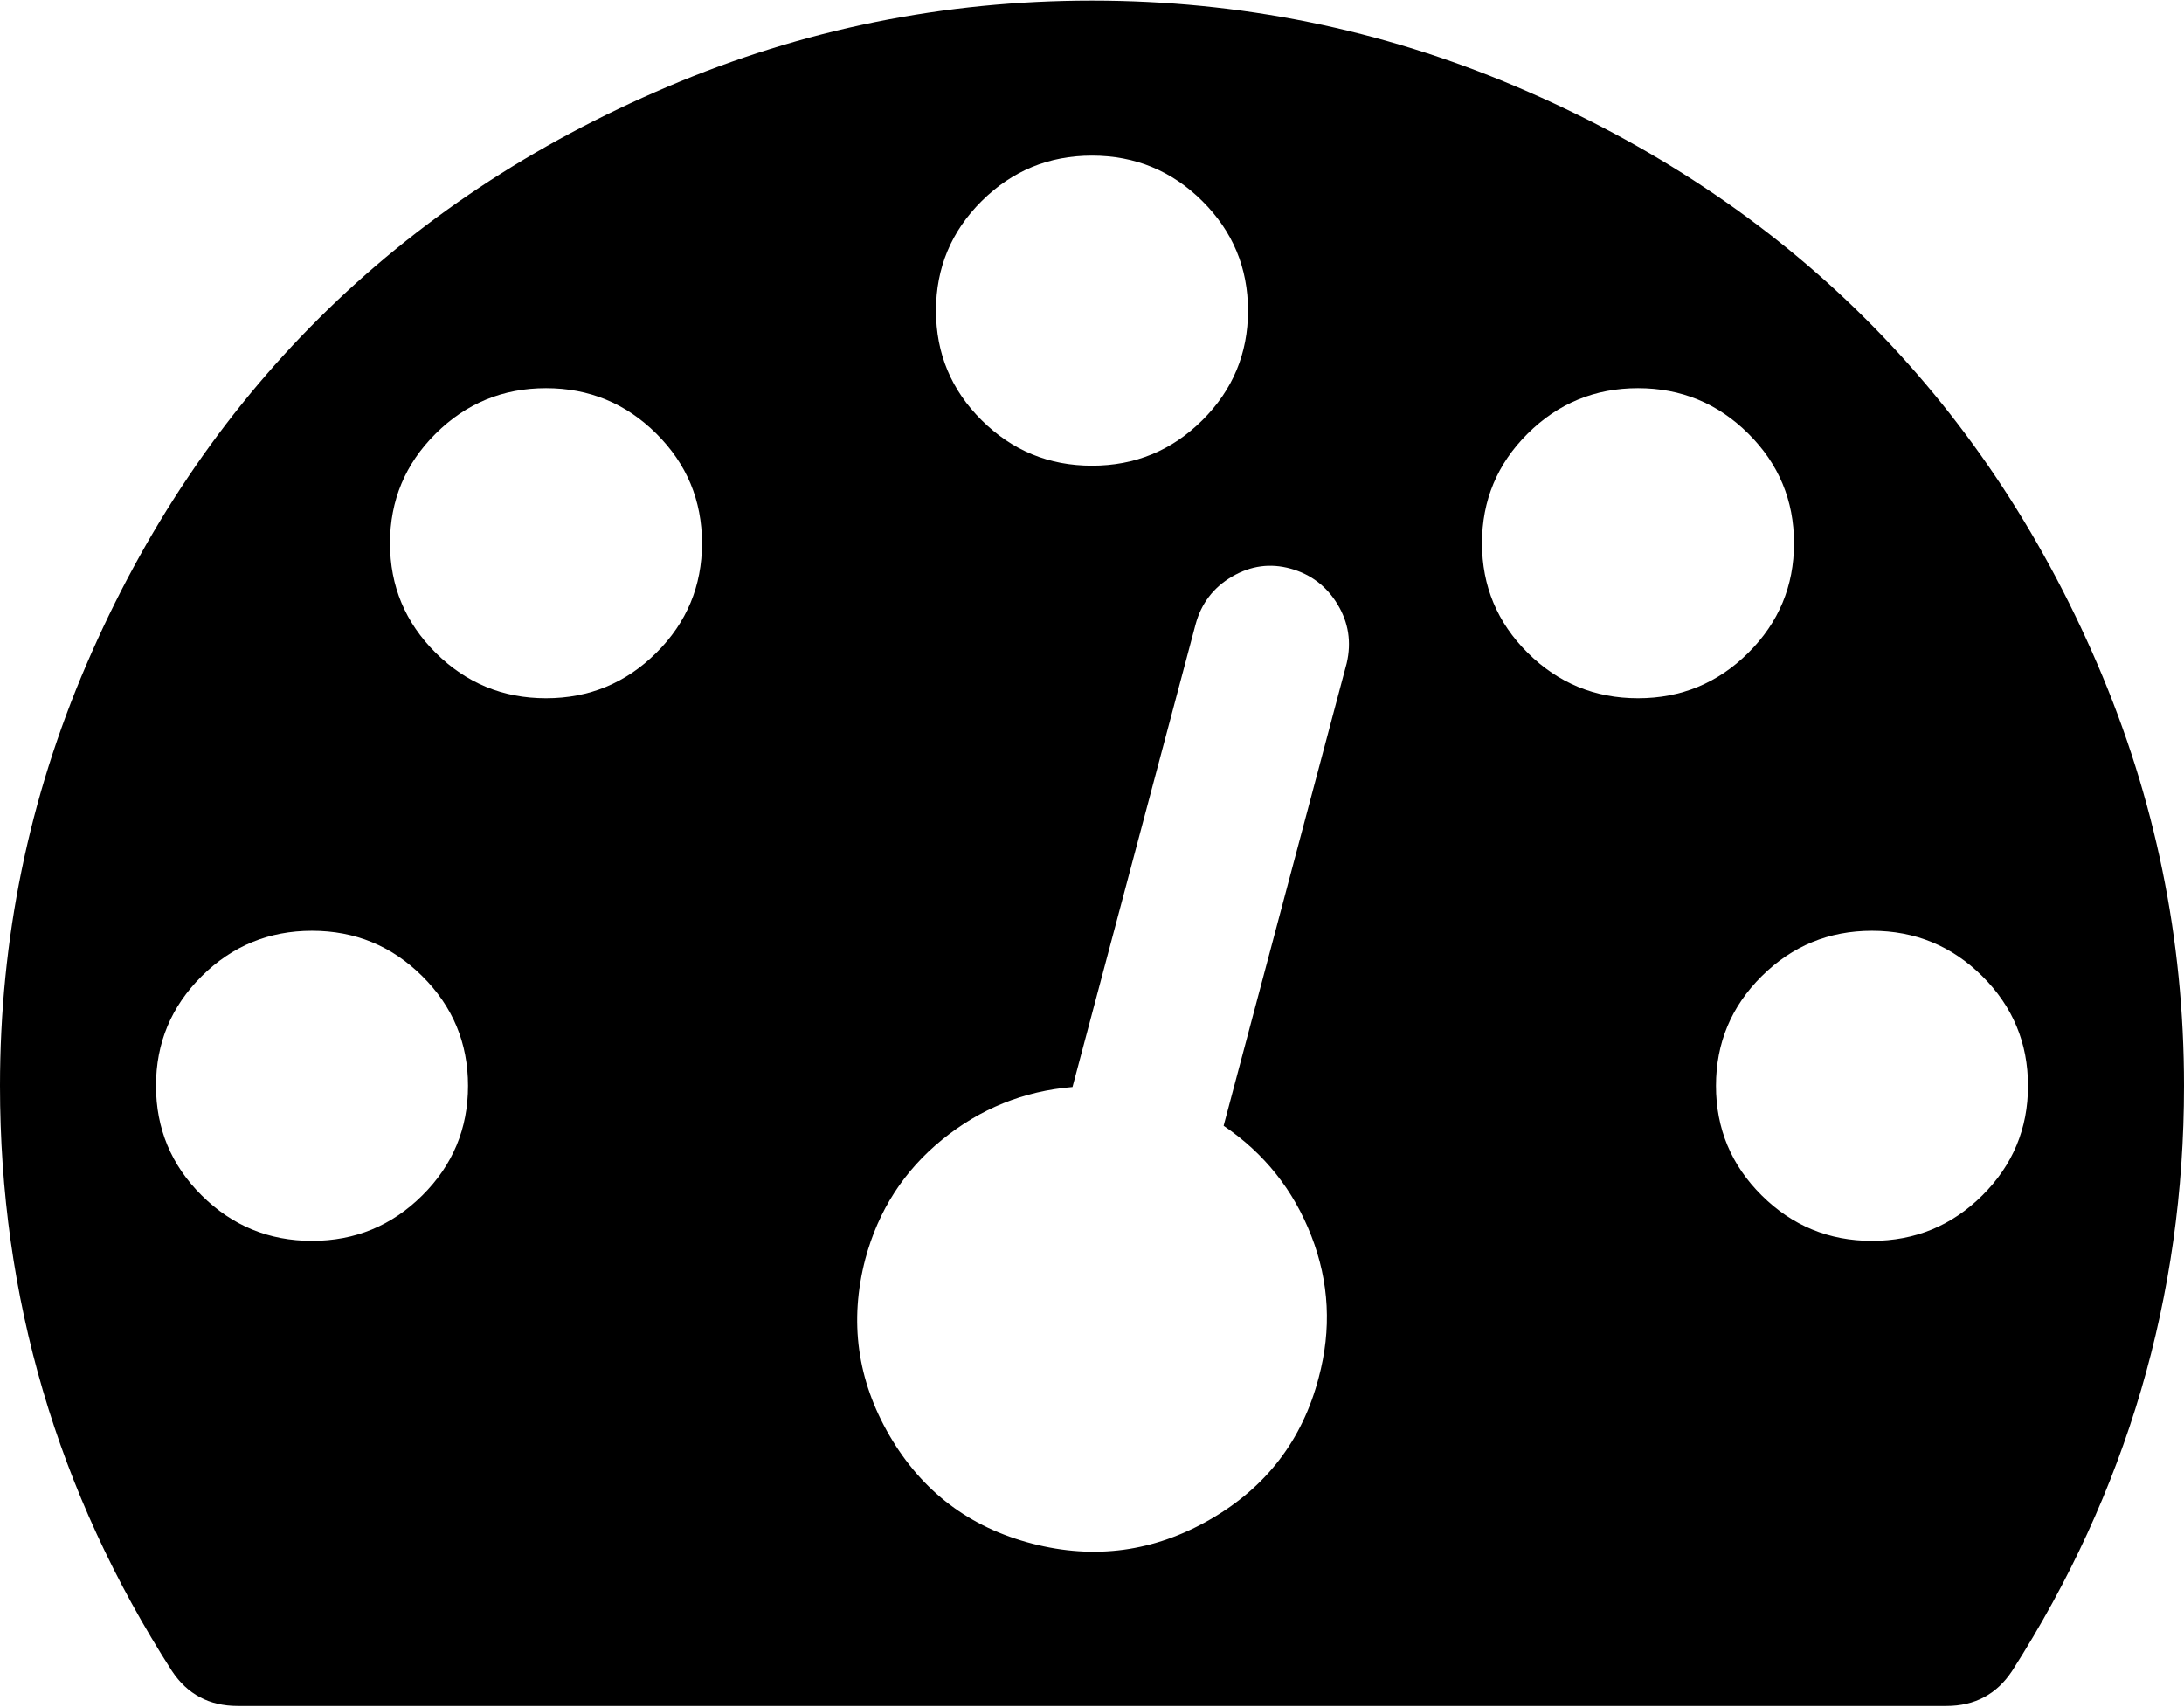
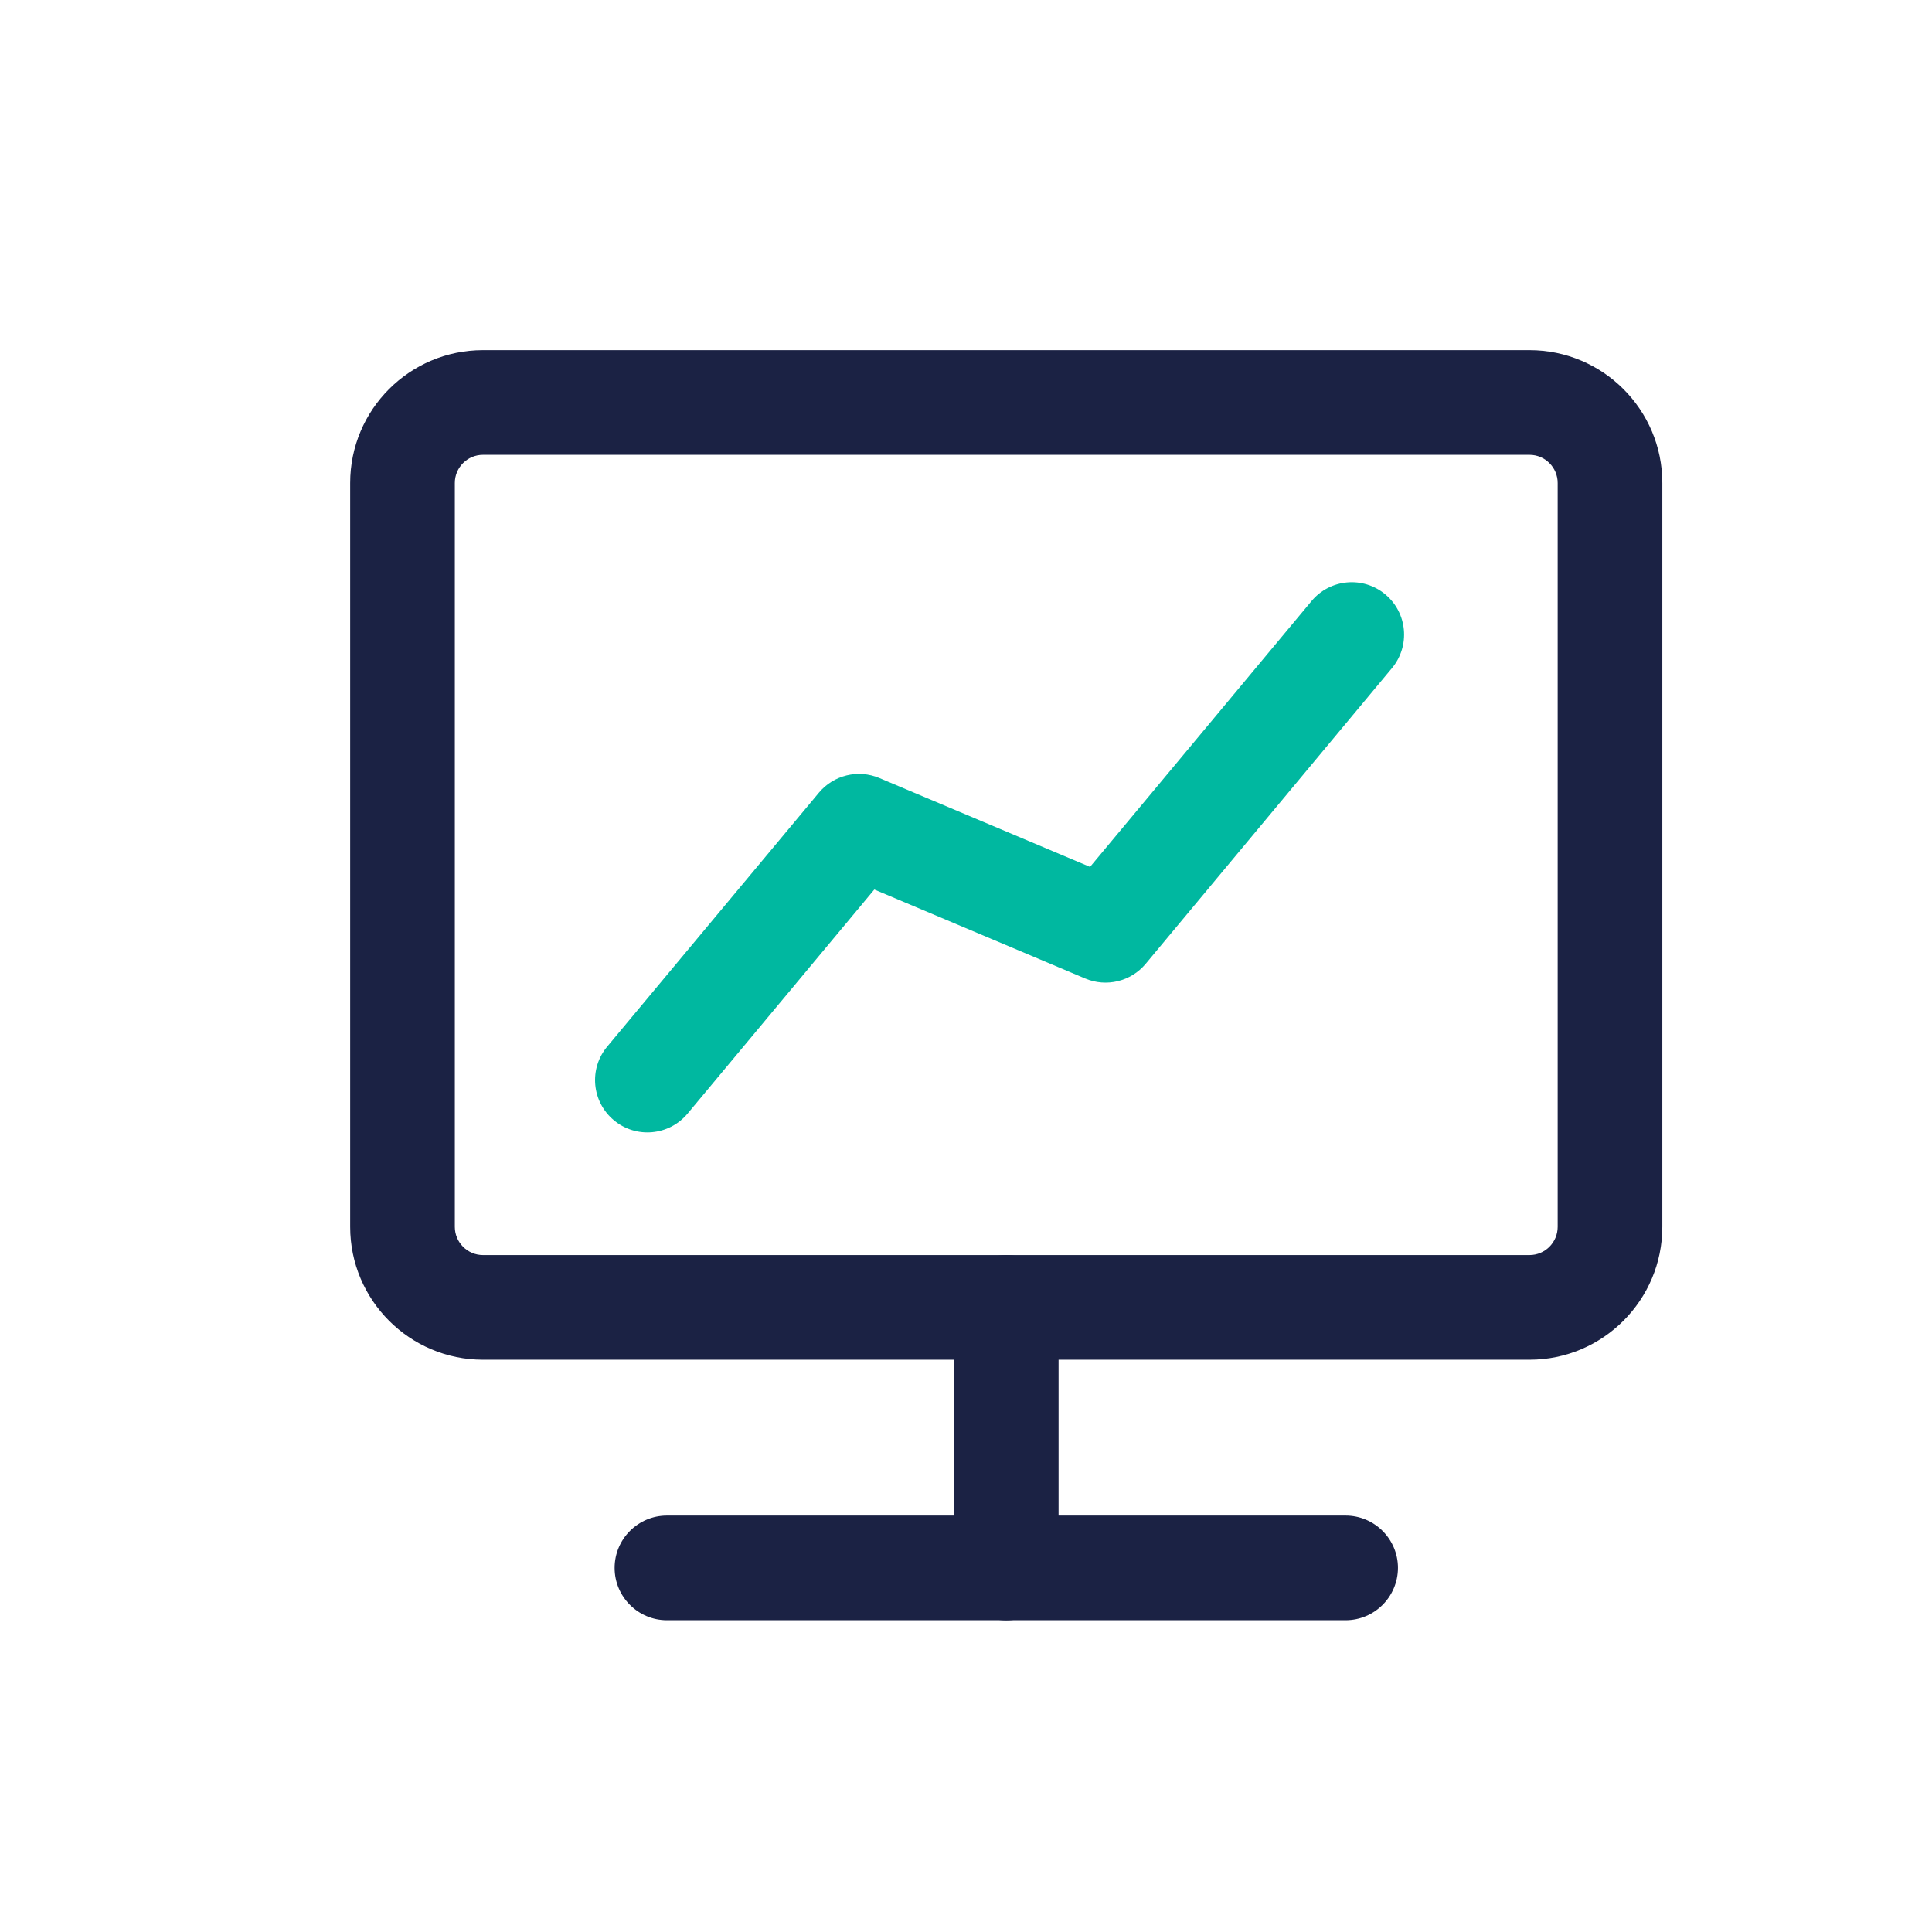
- <svg xmlns="http://www.w3.org/2000/svg" width="128" height="100">
-   <path d="M27.429 63.638c0-2.508-.893-4.65-2.679-6.424-1.786-1.775-3.94-2.662-6.464-2.662-2.524 0-4.679.887-6.465 2.662-1.785 1.774-2.678 3.916-2.678 6.424 0 2.508.893 4.65 2.678 6.424 1.786 1.775 3.94 2.662 6.465 2.662 2.524 0 4.678-.887 6.464-2.662 1.786-1.775 2.679-3.916 2.679-6.424zm13.714-31.801c0-2.508-.893-4.65-2.679-6.424-1.785-1.775-3.94-2.662-6.464-2.662-2.524 0-4.679.887-6.464 2.662-1.786 1.774-2.679 3.916-2.679 6.424 0 2.508.893 4.65 2.679 6.424 1.785 1.774 3.94 2.662 6.464 2.662 2.524 0 4.679-.888 6.464-2.662 1.786-1.775 2.679-3.916 2.679-6.424zM71.714 65.98l7.215-27.116c.285-1.23.107-2.378-.536-3.443-.643-1.064-1.56-1.762-2.75-2.094-1.19-.33-2.333-.177-3.429.462-1.095.639-1.81 1.573-2.143 2.804l-7.214 27.116c-2.857.237-5.405 1.266-7.643 3.088-2.238 1.822-3.738 4.152-4.5 6.992-.952 3.644-.476 7.098 1.429 10.364 1.905 3.265 4.69 5.37 8.357 6.317 3.667.947 7.143.474 10.429-1.42 3.285-1.892 5.404-4.66 6.357-8.305.762-2.84.619-5.607-.429-8.305-1.047-2.697-2.762-4.85-5.143-6.46zm47.143-2.342c0-2.508-.893-4.65-2.678-6.424-1.786-1.775-3.94-2.662-6.465-2.662-2.524 0-4.678.887-6.464 2.662-1.786 1.774-2.679 3.916-2.679 6.424 0 2.508.893 4.65 2.679 6.424 1.786 1.775 3.94 2.662 6.464 2.662 2.524 0 4.679-.887 6.465-2.662 1.785-1.775 2.678-3.916 2.678-6.424zm-45.714-45.43c0-2.509-.893-4.65-2.679-6.425C68.68 10.01 66.524 9.122 64 9.122c-2.524 0-4.679.887-6.464 2.661-1.786 1.775-2.679 3.916-2.679 6.425 0 2.508.893 4.65 2.679 6.424 1.785 1.774 3.94 2.662 6.464 2.662 2.524 0 4.679-.888 6.464-2.662 1.786-1.775 2.679-3.916 2.679-6.424zm32 13.629c0-2.508-.893-4.65-2.679-6.424-1.785-1.775-3.94-2.662-6.464-2.662-2.524 0-4.679.887-6.464 2.662-1.786 1.774-2.679 3.916-2.679 6.424 0 2.508.893 4.65 2.679 6.424 1.785 1.774 3.94 2.662 6.464 2.662 2.524 0 4.679-.888 6.464-2.662 1.786-1.775 2.679-3.916 2.679-6.424zM128 63.638c0 12.351-3.357 23.78-10.071 34.286-.905 1.372-2.19 2.058-3.858 2.058H13.93c-1.667 0-2.953-.686-3.858-2.058C3.357 87.465 0 76.037 0 63.638c0-8.613 1.69-16.847 5.071-24.703C8.452 31.08 13 24.312 18.714 18.634c5.715-5.68 12.524-10.199 20.429-13.559C47.048 1.715 55.333.035 64 .035c8.667 0 16.952 1.68 24.857 5.04 7.905 3.36 14.714 7.88 20.429 13.559 5.714 5.678 10.262 12.446 13.643 20.301 3.38 7.856 5.071 16.09 5.071 24.703z" />
+ <svg xmlns="http://www.w3.org/2000/svg" fill="none" viewBox="0 0 24 24" class="design-iconfont">
+   <path d="M19.35 6C19.35 5.807 19.193 5.65 19 5.65H6C5.807 5.65 5.65 5.807 5.65 6V15.24C5.65 15.434 5.807 15.591 6 15.591H19C19.193 15.591 19.35 15.434 19.35 15.24V6ZM20.65 15.24C20.65 16.151 19.911 16.891 19 16.891H6C5.089 16.891 4.35 16.151 4.35 15.24V6C4.35 5.089 5.089 4.35 6 4.35H19C19.911 4.35 20.65 5.089 20.65 6V15.24Z" fill="#1B2244" />
+   <path d="M16.292 7.467C16.521 7.191 16.932 7.153 17.208 7.383C17.484 7.612 17.521 8.023 17.292 8.299L14.232 11.973C14.049 12.192 13.744 12.267 13.48 12.155L10.861 11.05L8.541 13.834C8.311 14.109 7.901 14.146 7.626 13.916C7.35 13.686 7.313 13.277 7.543 13.001L10.172 9.848C10.355 9.628 10.66 9.554 10.924 9.665L13.541 10.769L16.292 7.467Z" fill="#00B8A0" />
+   <path d="M11.85 19.477V16.241C11.85 15.882 12.141 15.591 12.5 15.591C12.859 15.591 13.15 15.882 13.15 16.241V19.477C13.15 19.836 12.859 20.128 12.5 20.128C12.141 20.128 11.85 19.836 11.85 19.477Z" fill="#1B2244" />
+   <path d="M16.715 18.827C17.074 18.827 17.366 19.119 17.366 19.477C17.365 19.836 17.074 20.127 16.715 20.127H8.285C7.927 20.127 7.635 19.836 7.635 19.477C7.635 19.119 7.926 18.827 8.285 18.827H16.715Z" fill="#1B2244" />
</svg>
